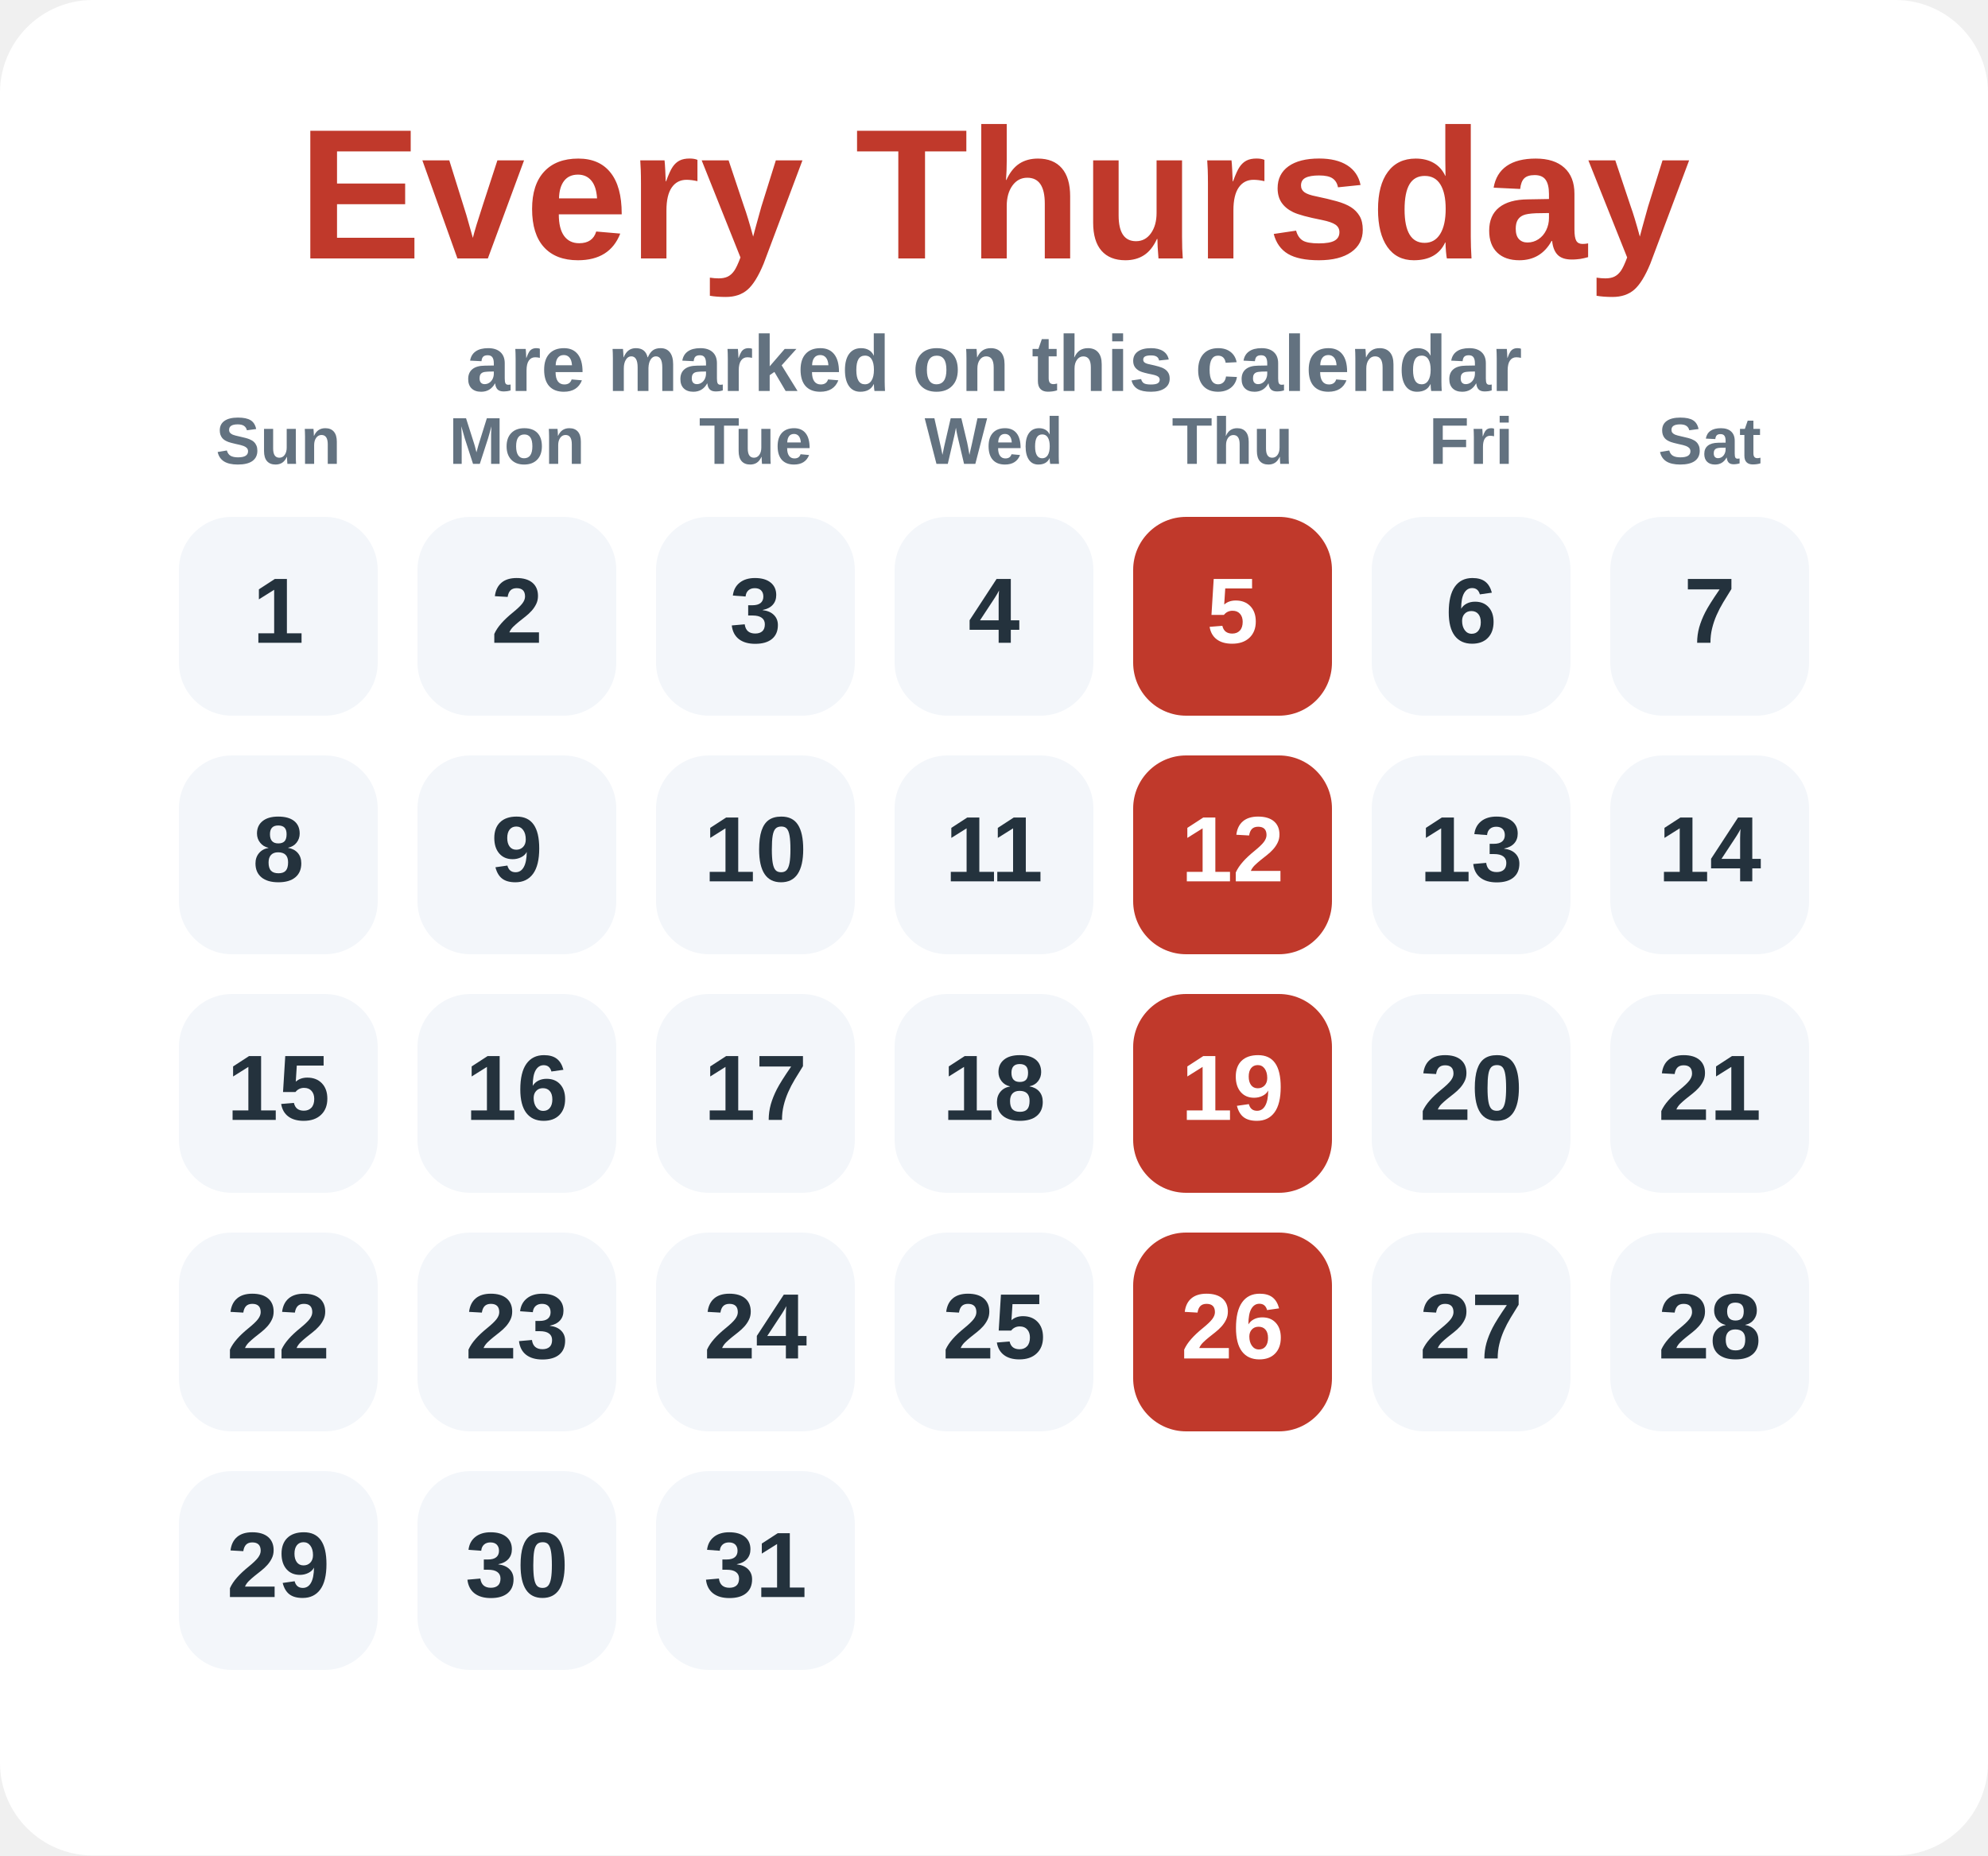
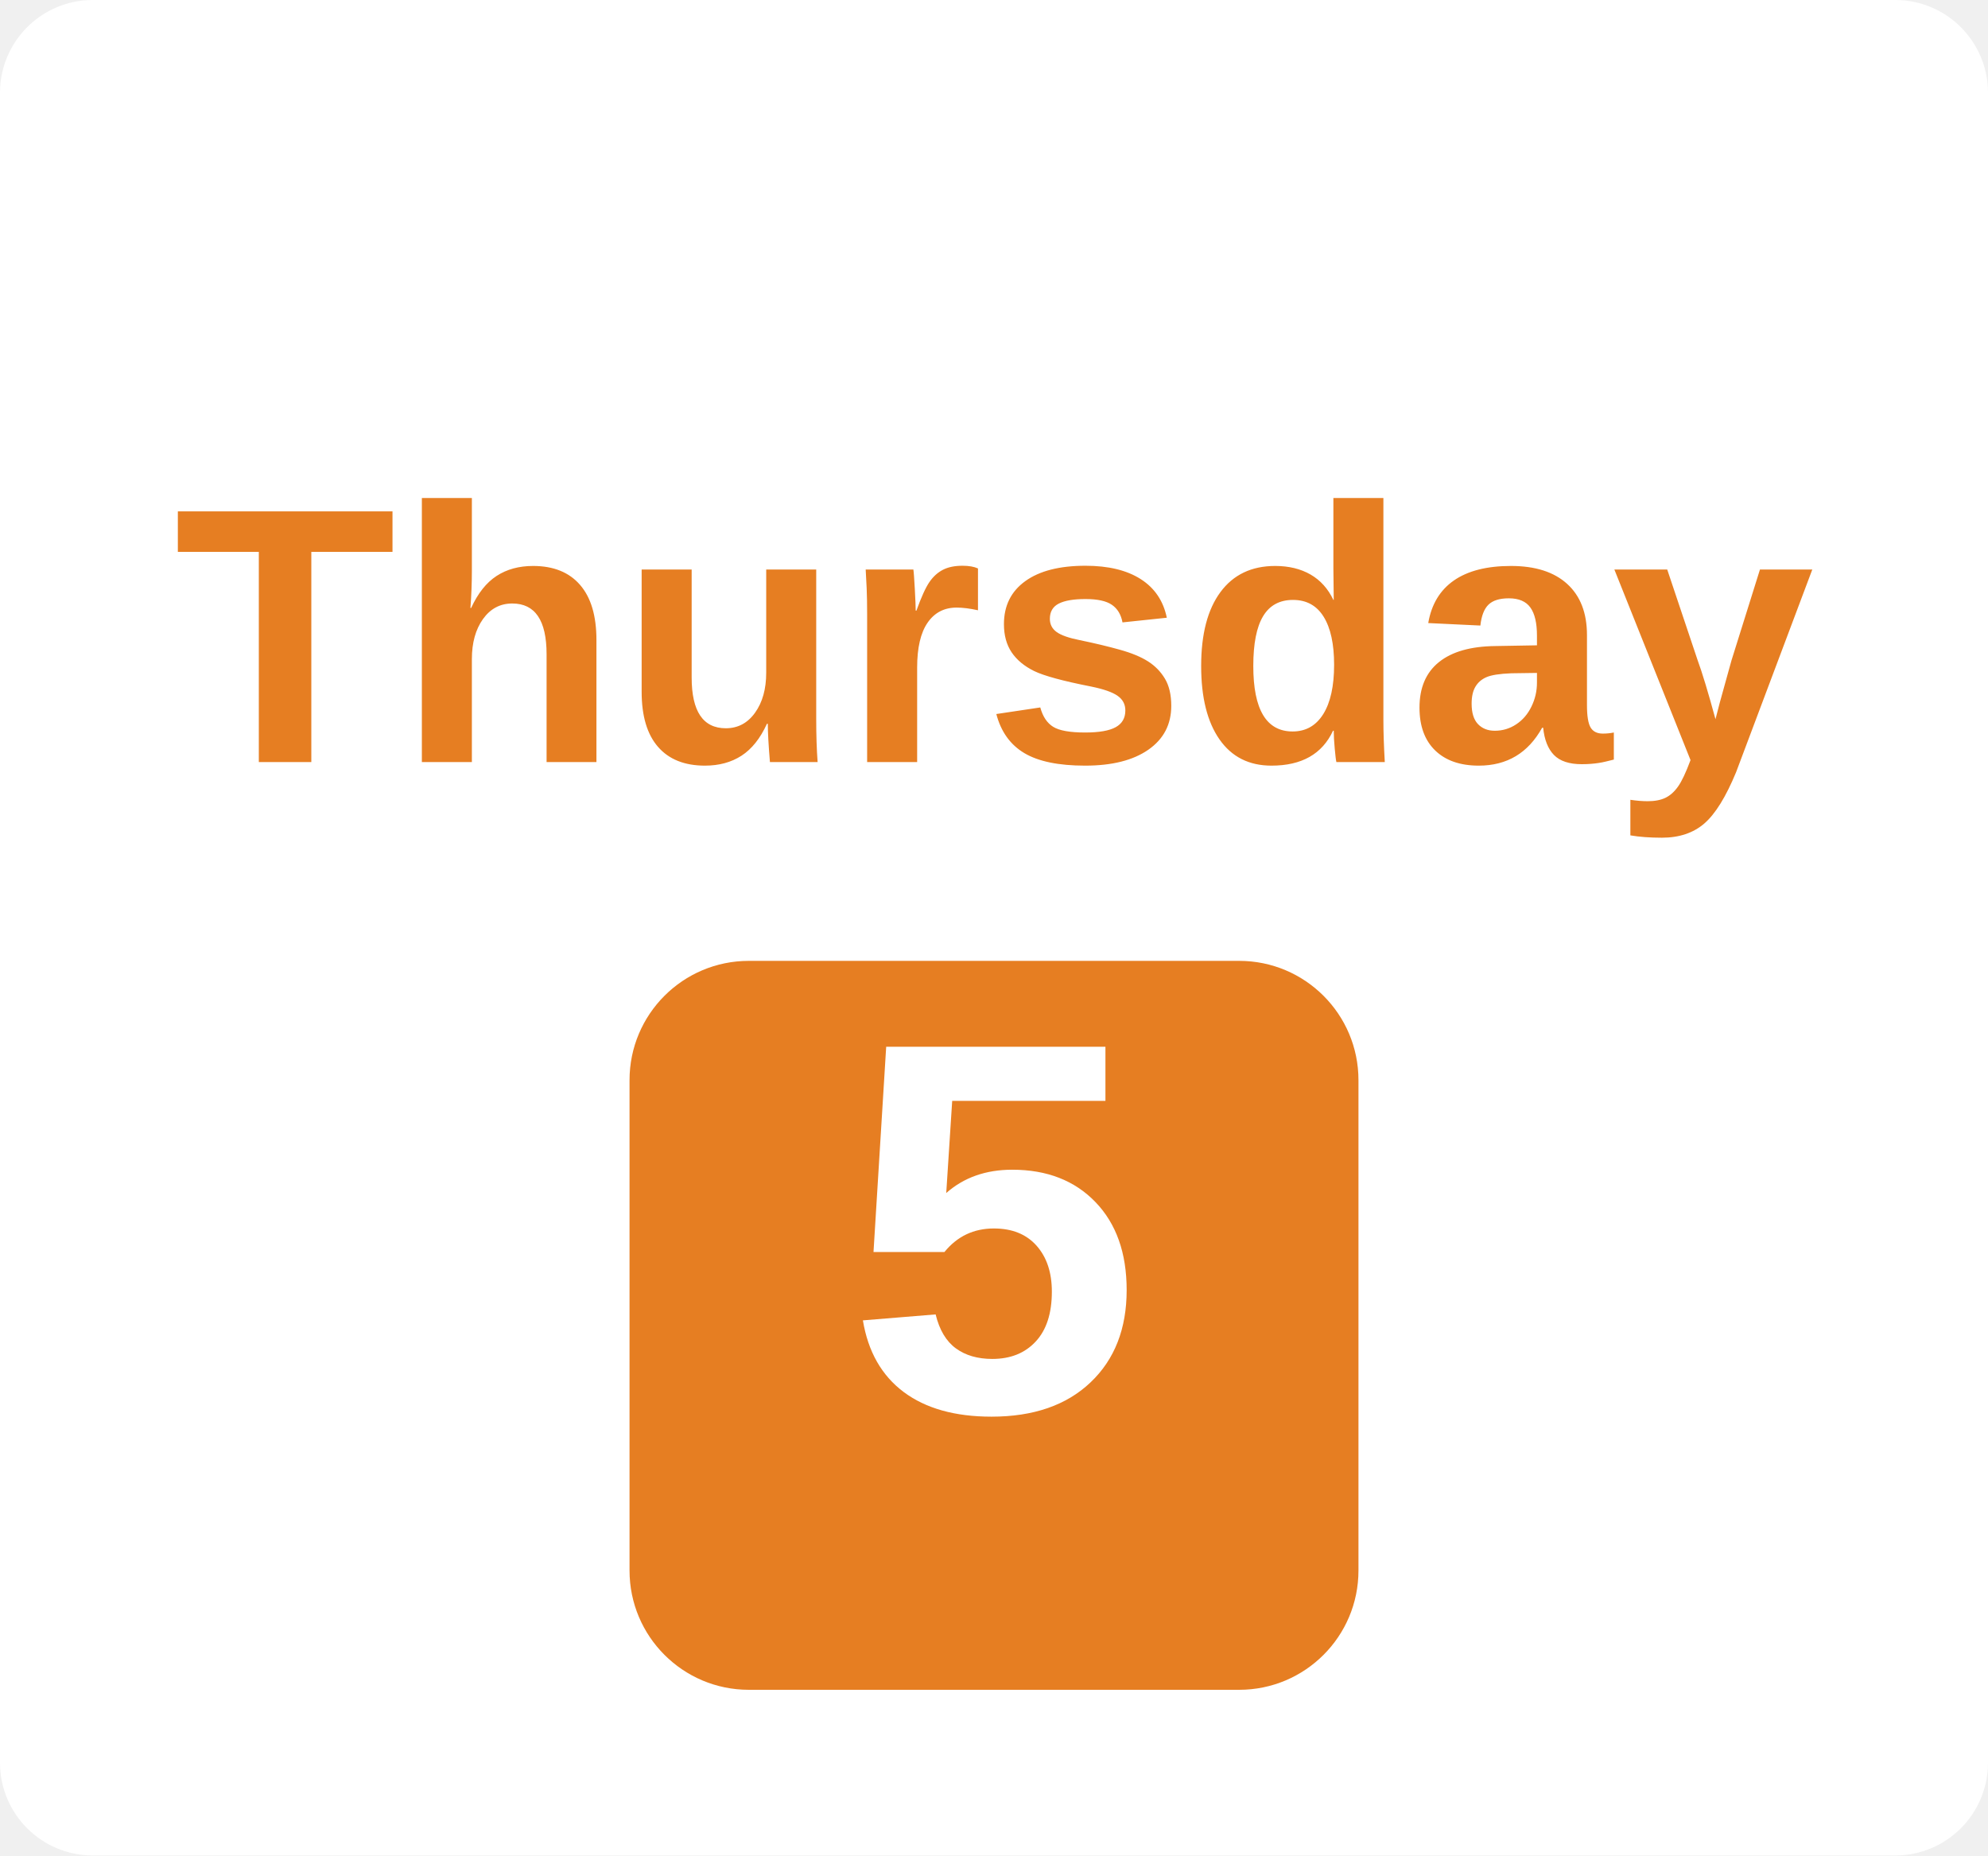
- <svg xmlns="http://www.w3.org/2000/svg" viewBox="0 0 600 560" role="img" aria-label="Calendar: every Thursday">
+ <svg xmlns="http://www.w3.org/2000/svg" viewBox="0 0 600 560" role="img" aria-label="Thursday, date 5">
  <rect width="600" height="560" rx="28" fill="#ffffff" />
-   <text x="300.0" y="78" text-anchor="middle" font-family="Nunito, Arial, sans-serif" font-size="56" font-weight="800" fill="#c0392b">Every Thursday</text>
-   <text x="300.0" y="118" text-anchor="middle" font-family="Nunito, Arial, sans-serif" font-size="24" font-weight="700" fill="#637280">are marked on this calendar</text>
-   <text x="84.0" y="140" text-anchor="middle" font-family="Nunito, Arial, sans-serif" font-size="20" font-weight="800" fill="#637280">Sun</text>
-   <text x="156.0" y="140" text-anchor="middle" font-family="Nunito, Arial, sans-serif" font-size="20" font-weight="800" fill="#637280">Mon</text>
-   <text x="228.0" y="140" text-anchor="middle" font-family="Nunito, Arial, sans-serif" font-size="20" font-weight="800" fill="#637280">Tue</text>
-   <text x="300.0" y="140" text-anchor="middle" font-family="Nunito, Arial, sans-serif" font-size="20" font-weight="800" fill="#637280">Wed</text>
-   <text x="372.0" y="140" text-anchor="middle" font-family="Nunito, Arial, sans-serif" font-size="20" font-weight="800" fill="#637280">Thu</text>
-   <text x="444.0" y="140" text-anchor="middle" font-family="Nunito, Arial, sans-serif" font-size="20" font-weight="800" fill="#637280">Fri</text>
-   <text x="516.0" y="140" text-anchor="middle" font-family="Nunito, Arial, sans-serif" font-size="20" font-weight="800" fill="#637280">Sat</text>
-   <rect x="54" y="156" width="60" height="60" rx="16" fill="#f3f6fa" />
-   <text x="84.0" y="194.0" text-anchor="middle" font-family="Nunito, Arial, sans-serif" font-size="28" font-weight="800" fill="#24323d">1</text>
-   <rect x="126" y="156" width="60" height="60" rx="16" fill="#f3f6fa" />
-   <text x="156.0" y="194.0" text-anchor="middle" font-family="Nunito, Arial, sans-serif" font-size="28" font-weight="800" fill="#24323d">2</text>
-   <rect x="198" y="156" width="60" height="60" rx="16" fill="#f3f6fa" />
-   <text x="228.0" y="194.0" text-anchor="middle" font-family="Nunito, Arial, sans-serif" font-size="28" font-weight="800" fill="#24323d">3</text>
-   <rect x="270" y="156" width="60" height="60" rx="16" fill="#f3f6fa" />
-   <text x="300.0" y="194.0" text-anchor="middle" font-family="Nunito, Arial, sans-serif" font-size="28" font-weight="800" fill="#24323d">4</text>
-   <rect x="342" y="156" width="60" height="60" rx="16" fill="#c0392b" />
-   <text x="372.0" y="194.0" text-anchor="middle" font-family="Nunito, Arial, sans-serif" font-size="28" font-weight="800" fill="#ffffff">5</text>
-   <rect x="414" y="156" width="60" height="60" rx="16" fill="#f3f6fa" />
-   <text x="444.0" y="194.0" text-anchor="middle" font-family="Nunito, Arial, sans-serif" font-size="28" font-weight="800" fill="#24323d">6</text>
-   <rect x="486" y="156" width="60" height="60" rx="16" fill="#f3f6fa" />
-   <text x="516.0" y="194.0" text-anchor="middle" font-family="Nunito, Arial, sans-serif" font-size="28" font-weight="800" fill="#24323d">7</text>
-   <rect x="54" y="228" width="60" height="60" rx="16" fill="#f3f6fa" />
-   <text x="84.0" y="266.0" text-anchor="middle" font-family="Nunito, Arial, sans-serif" font-size="28" font-weight="800" fill="#24323d">8</text>
-   <rect x="126" y="228" width="60" height="60" rx="16" fill="#f3f6fa" />
-   <text x="156.0" y="266.0" text-anchor="middle" font-family="Nunito, Arial, sans-serif" font-size="28" font-weight="800" fill="#24323d">9</text>
-   <rect x="198" y="228" width="60" height="60" rx="16" fill="#f3f6fa" />
-   <text x="228.0" y="266.0" text-anchor="middle" font-family="Nunito, Arial, sans-serif" font-size="28" font-weight="800" fill="#24323d">10</text>
-   <rect x="270" y="228" width="60" height="60" rx="16" fill="#f3f6fa" />
-   <text x="300.0" y="266.0" text-anchor="middle" font-family="Nunito, Arial, sans-serif" font-size="28" font-weight="800" fill="#24323d">11</text>
-   <rect x="342" y="228" width="60" height="60" rx="16" fill="#c0392b" />
-   <text x="372.0" y="266.0" text-anchor="middle" font-family="Nunito, Arial, sans-serif" font-size="28" font-weight="800" fill="#ffffff">12</text>
-   <rect x="414" y="228" width="60" height="60" rx="16" fill="#f3f6fa" />
-   <text x="444.0" y="266.0" text-anchor="middle" font-family="Nunito, Arial, sans-serif" font-size="28" font-weight="800" fill="#24323d">13</text>
-   <rect x="486" y="228" width="60" height="60" rx="16" fill="#f3f6fa" />
-   <text x="516.0" y="266.0" text-anchor="middle" font-family="Nunito, Arial, sans-serif" font-size="28" font-weight="800" fill="#24323d">14</text>
-   <rect x="54" y="300" width="60" height="60" rx="16" fill="#f3f6fa" />
-   <text x="84.0" y="338.0" text-anchor="middle" font-family="Nunito, Arial, sans-serif" font-size="28" font-weight="800" fill="#24323d">15</text>
-   <rect x="126" y="300" width="60" height="60" rx="16" fill="#f3f6fa" />
-   <text x="156.0" y="338.0" text-anchor="middle" font-family="Nunito, Arial, sans-serif" font-size="28" font-weight="800" fill="#24323d">16</text>
-   <rect x="198" y="300" width="60" height="60" rx="16" fill="#f3f6fa" />
-   <text x="228.0" y="338.0" text-anchor="middle" font-family="Nunito, Arial, sans-serif" font-size="28" font-weight="800" fill="#24323d">17</text>
-   <rect x="270" y="300" width="60" height="60" rx="16" fill="#f3f6fa" />
-   <text x="300.0" y="338.0" text-anchor="middle" font-family="Nunito, Arial, sans-serif" font-size="28" font-weight="800" fill="#24323d">18</text>
-   <rect x="342" y="300" width="60" height="60" rx="16" fill="#c0392b" />
-   <text x="372.0" y="338.0" text-anchor="middle" font-family="Nunito, Arial, sans-serif" font-size="28" font-weight="800" fill="#ffffff">19</text>
-   <rect x="414" y="300" width="60" height="60" rx="16" fill="#f3f6fa" />
-   <text x="444.0" y="338.0" text-anchor="middle" font-family="Nunito, Arial, sans-serif" font-size="28" font-weight="800" fill="#24323d">20</text>
-   <rect x="486" y="300" width="60" height="60" rx="16" fill="#f3f6fa" />
-   <text x="516.0" y="338.0" text-anchor="middle" font-family="Nunito, Arial, sans-serif" font-size="28" font-weight="800" fill="#24323d">21</text>
-   <rect x="54" y="372" width="60" height="60" rx="16" fill="#f3f6fa" />
-   <text x="84.0" y="410.0" text-anchor="middle" font-family="Nunito, Arial, sans-serif" font-size="28" font-weight="800" fill="#24323d">22</text>
-   <rect x="126" y="372" width="60" height="60" rx="16" fill="#f3f6fa" />
-   <text x="156.0" y="410.0" text-anchor="middle" font-family="Nunito, Arial, sans-serif" font-size="28" font-weight="800" fill="#24323d">23</text>
-   <rect x="198" y="372" width="60" height="60" rx="16" fill="#f3f6fa" />
-   <text x="228.0" y="410.0" text-anchor="middle" font-family="Nunito, Arial, sans-serif" font-size="28" font-weight="800" fill="#24323d">24</text>
-   <rect x="270" y="372" width="60" height="60" rx="16" fill="#f3f6fa" />
-   <text x="300.0" y="410.0" text-anchor="middle" font-family="Nunito, Arial, sans-serif" font-size="28" font-weight="800" fill="#24323d">25</text>
-   <rect x="342" y="372" width="60" height="60" rx="16" fill="#c0392b" />
-   <text x="372.0" y="410.0" text-anchor="middle" font-family="Nunito, Arial, sans-serif" font-size="28" font-weight="800" fill="#ffffff">26</text>
-   <rect x="414" y="372" width="60" height="60" rx="16" fill="#f3f6fa" />
-   <text x="444.0" y="410.0" text-anchor="middle" font-family="Nunito, Arial, sans-serif" font-size="28" font-weight="800" fill="#24323d">27</text>
-   <rect x="486" y="372" width="60" height="60" rx="16" fill="#f3f6fa" />
-   <text x="516.0" y="410.0" text-anchor="middle" font-family="Nunito, Arial, sans-serif" font-size="28" font-weight="800" fill="#24323d">28</text>
-   <rect x="54" y="444" width="60" height="60" rx="16" fill="#f3f6fa" />
-   <text x="84.0" y="482.0" text-anchor="middle" font-family="Nunito, Arial, sans-serif" font-size="28" font-weight="800" fill="#24323d">29</text>
-   <rect x="126" y="444" width="60" height="60" rx="16" fill="#f3f6fa" />
-   <text x="156.0" y="482.0" text-anchor="middle" font-family="Nunito, Arial, sans-serif" font-size="28" font-weight="800" fill="#24323d">30</text>
-   <rect x="198" y="444" width="60" height="60" rx="16" fill="#f3f6fa" />
-   <text x="228.0" y="482.0" text-anchor="middle" font-family="Nunito, Arial, sans-serif" font-size="28" font-weight="800" fill="#24323d">31</text>
+   <text x="300.0" y="230" text-anchor="middle" font-family="Nunito, Arial, sans-serif" font-size="110" font-weight="800" fill="#e67e22">Thursday</text>
+   <rect x="190.0" y="290" width="220" height="220" rx="36" fill="#e67e22" />
+   <text x="300.0" y="426" text-anchor="middle" font-family="Nunito, Arial, sans-serif" font-size="160" font-weight="800" fill="#ffffff">5</text>
</svg>
